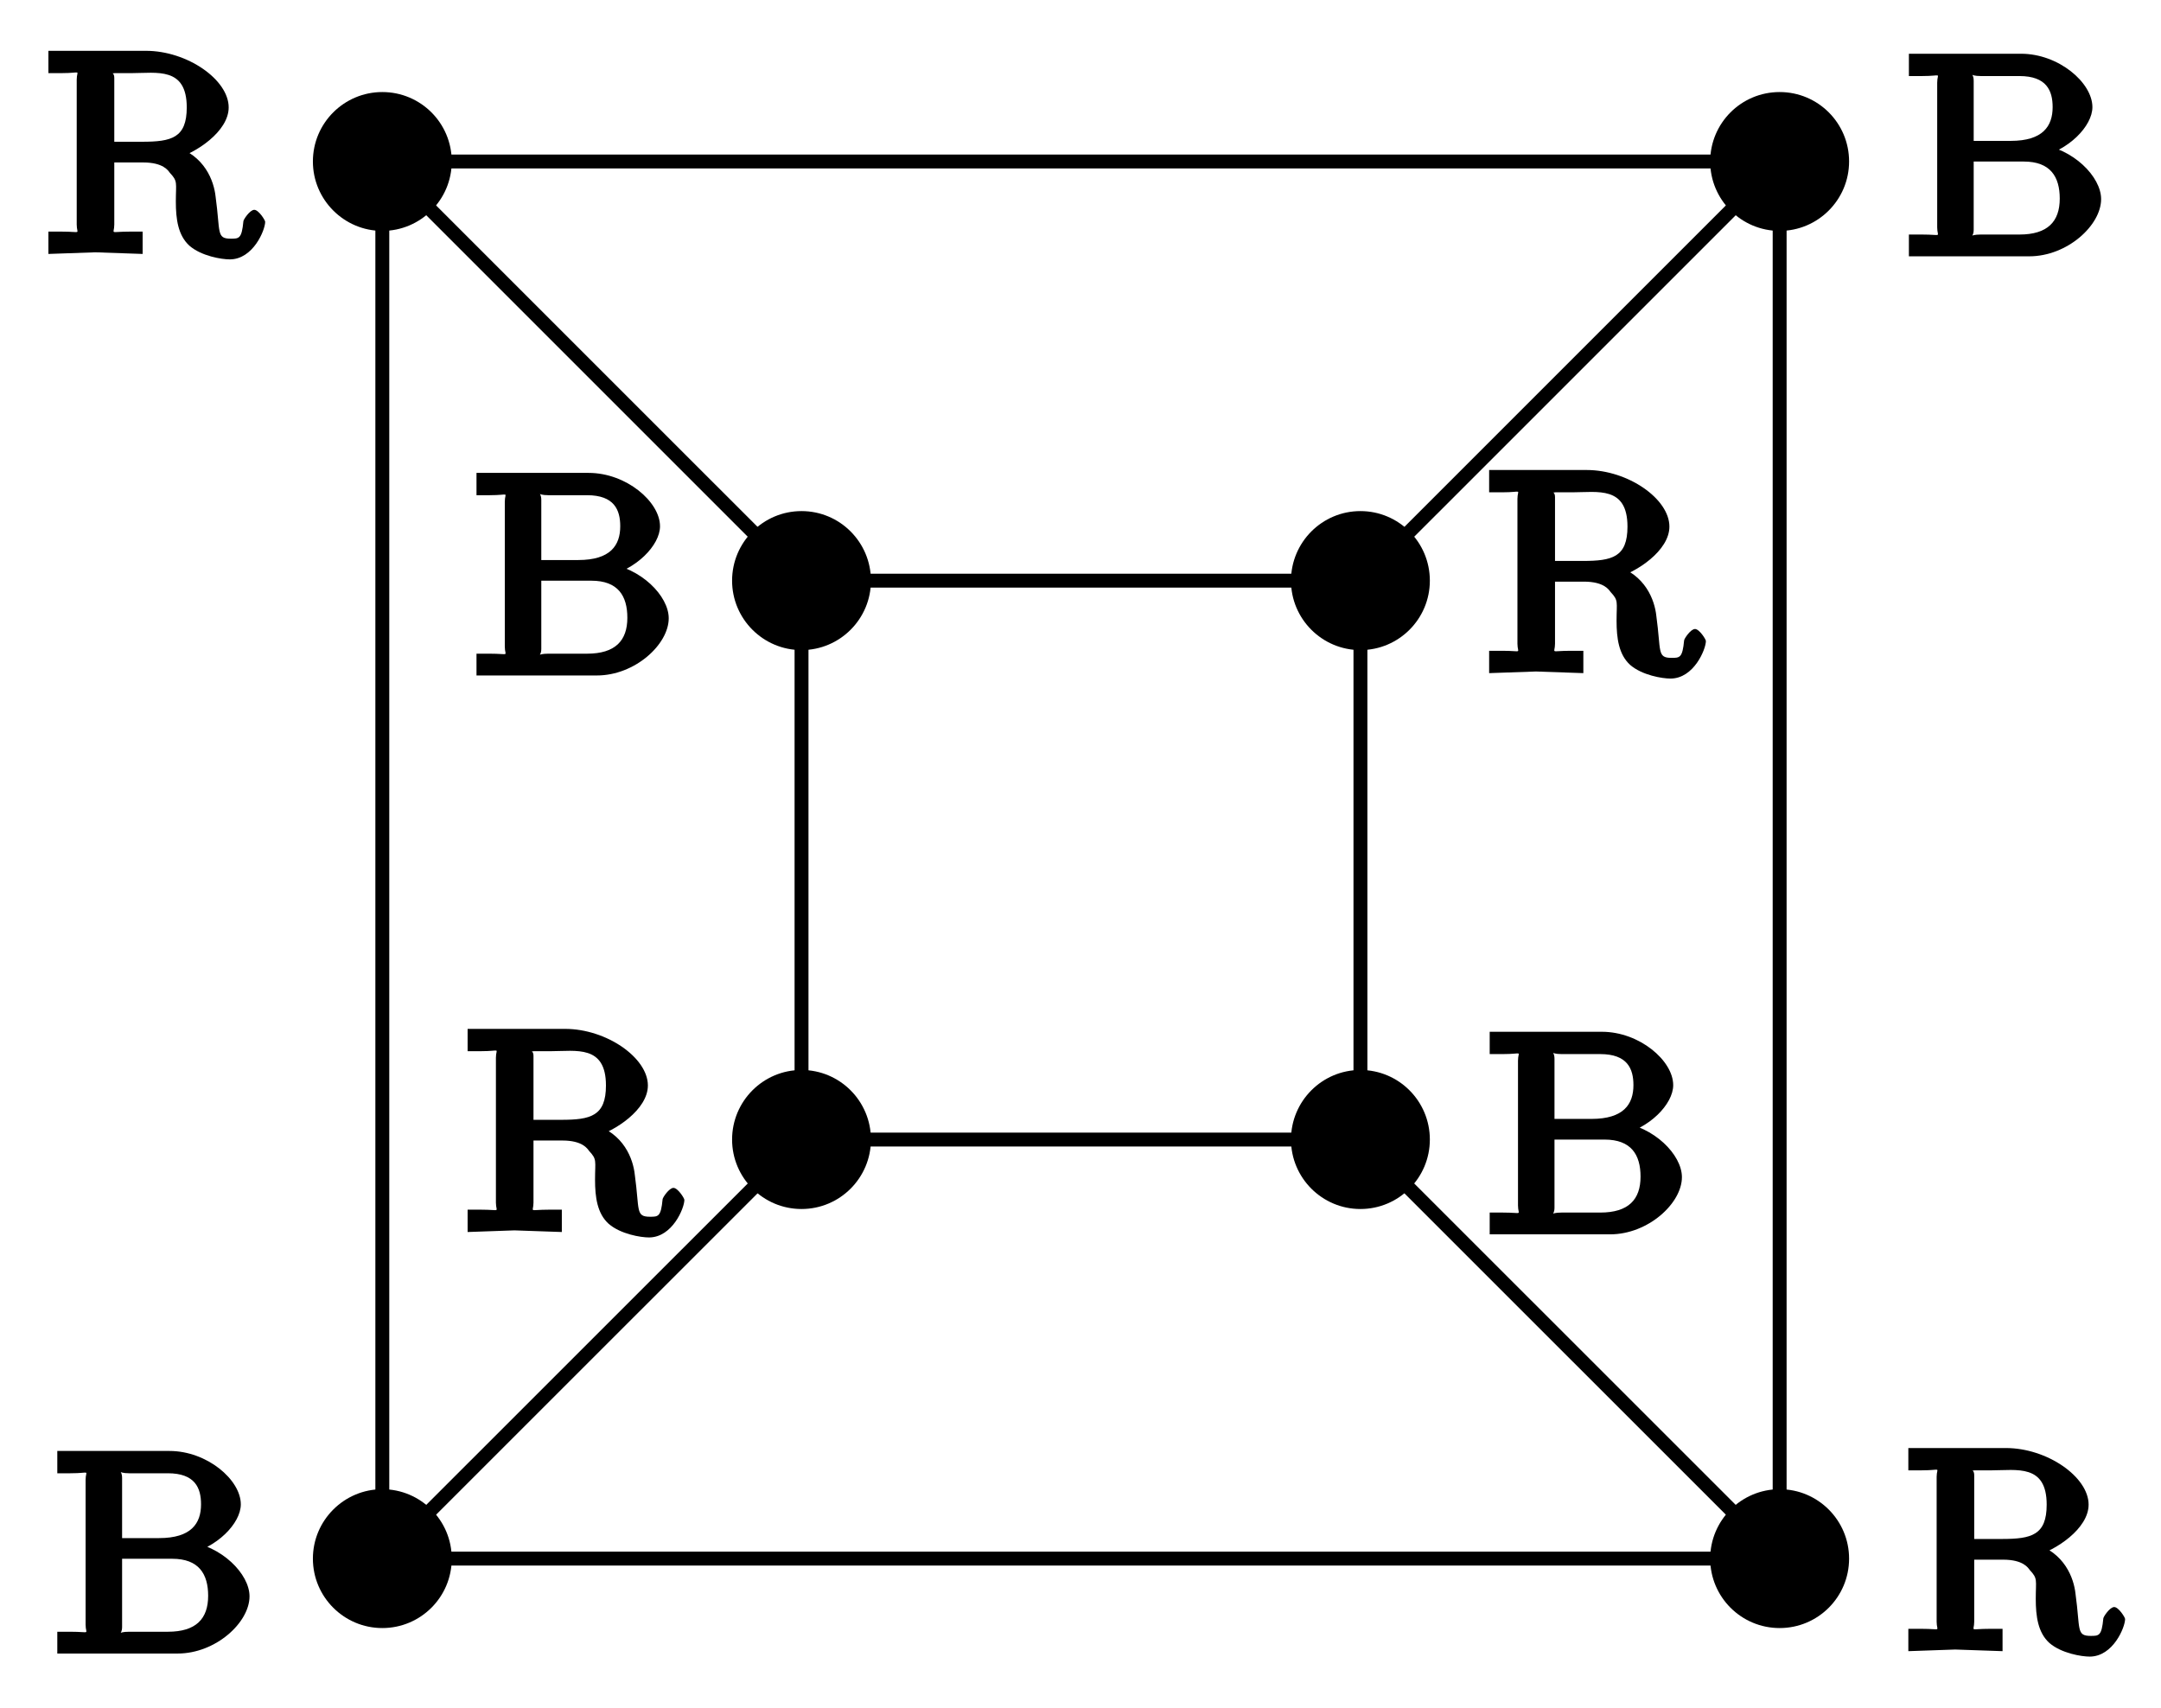
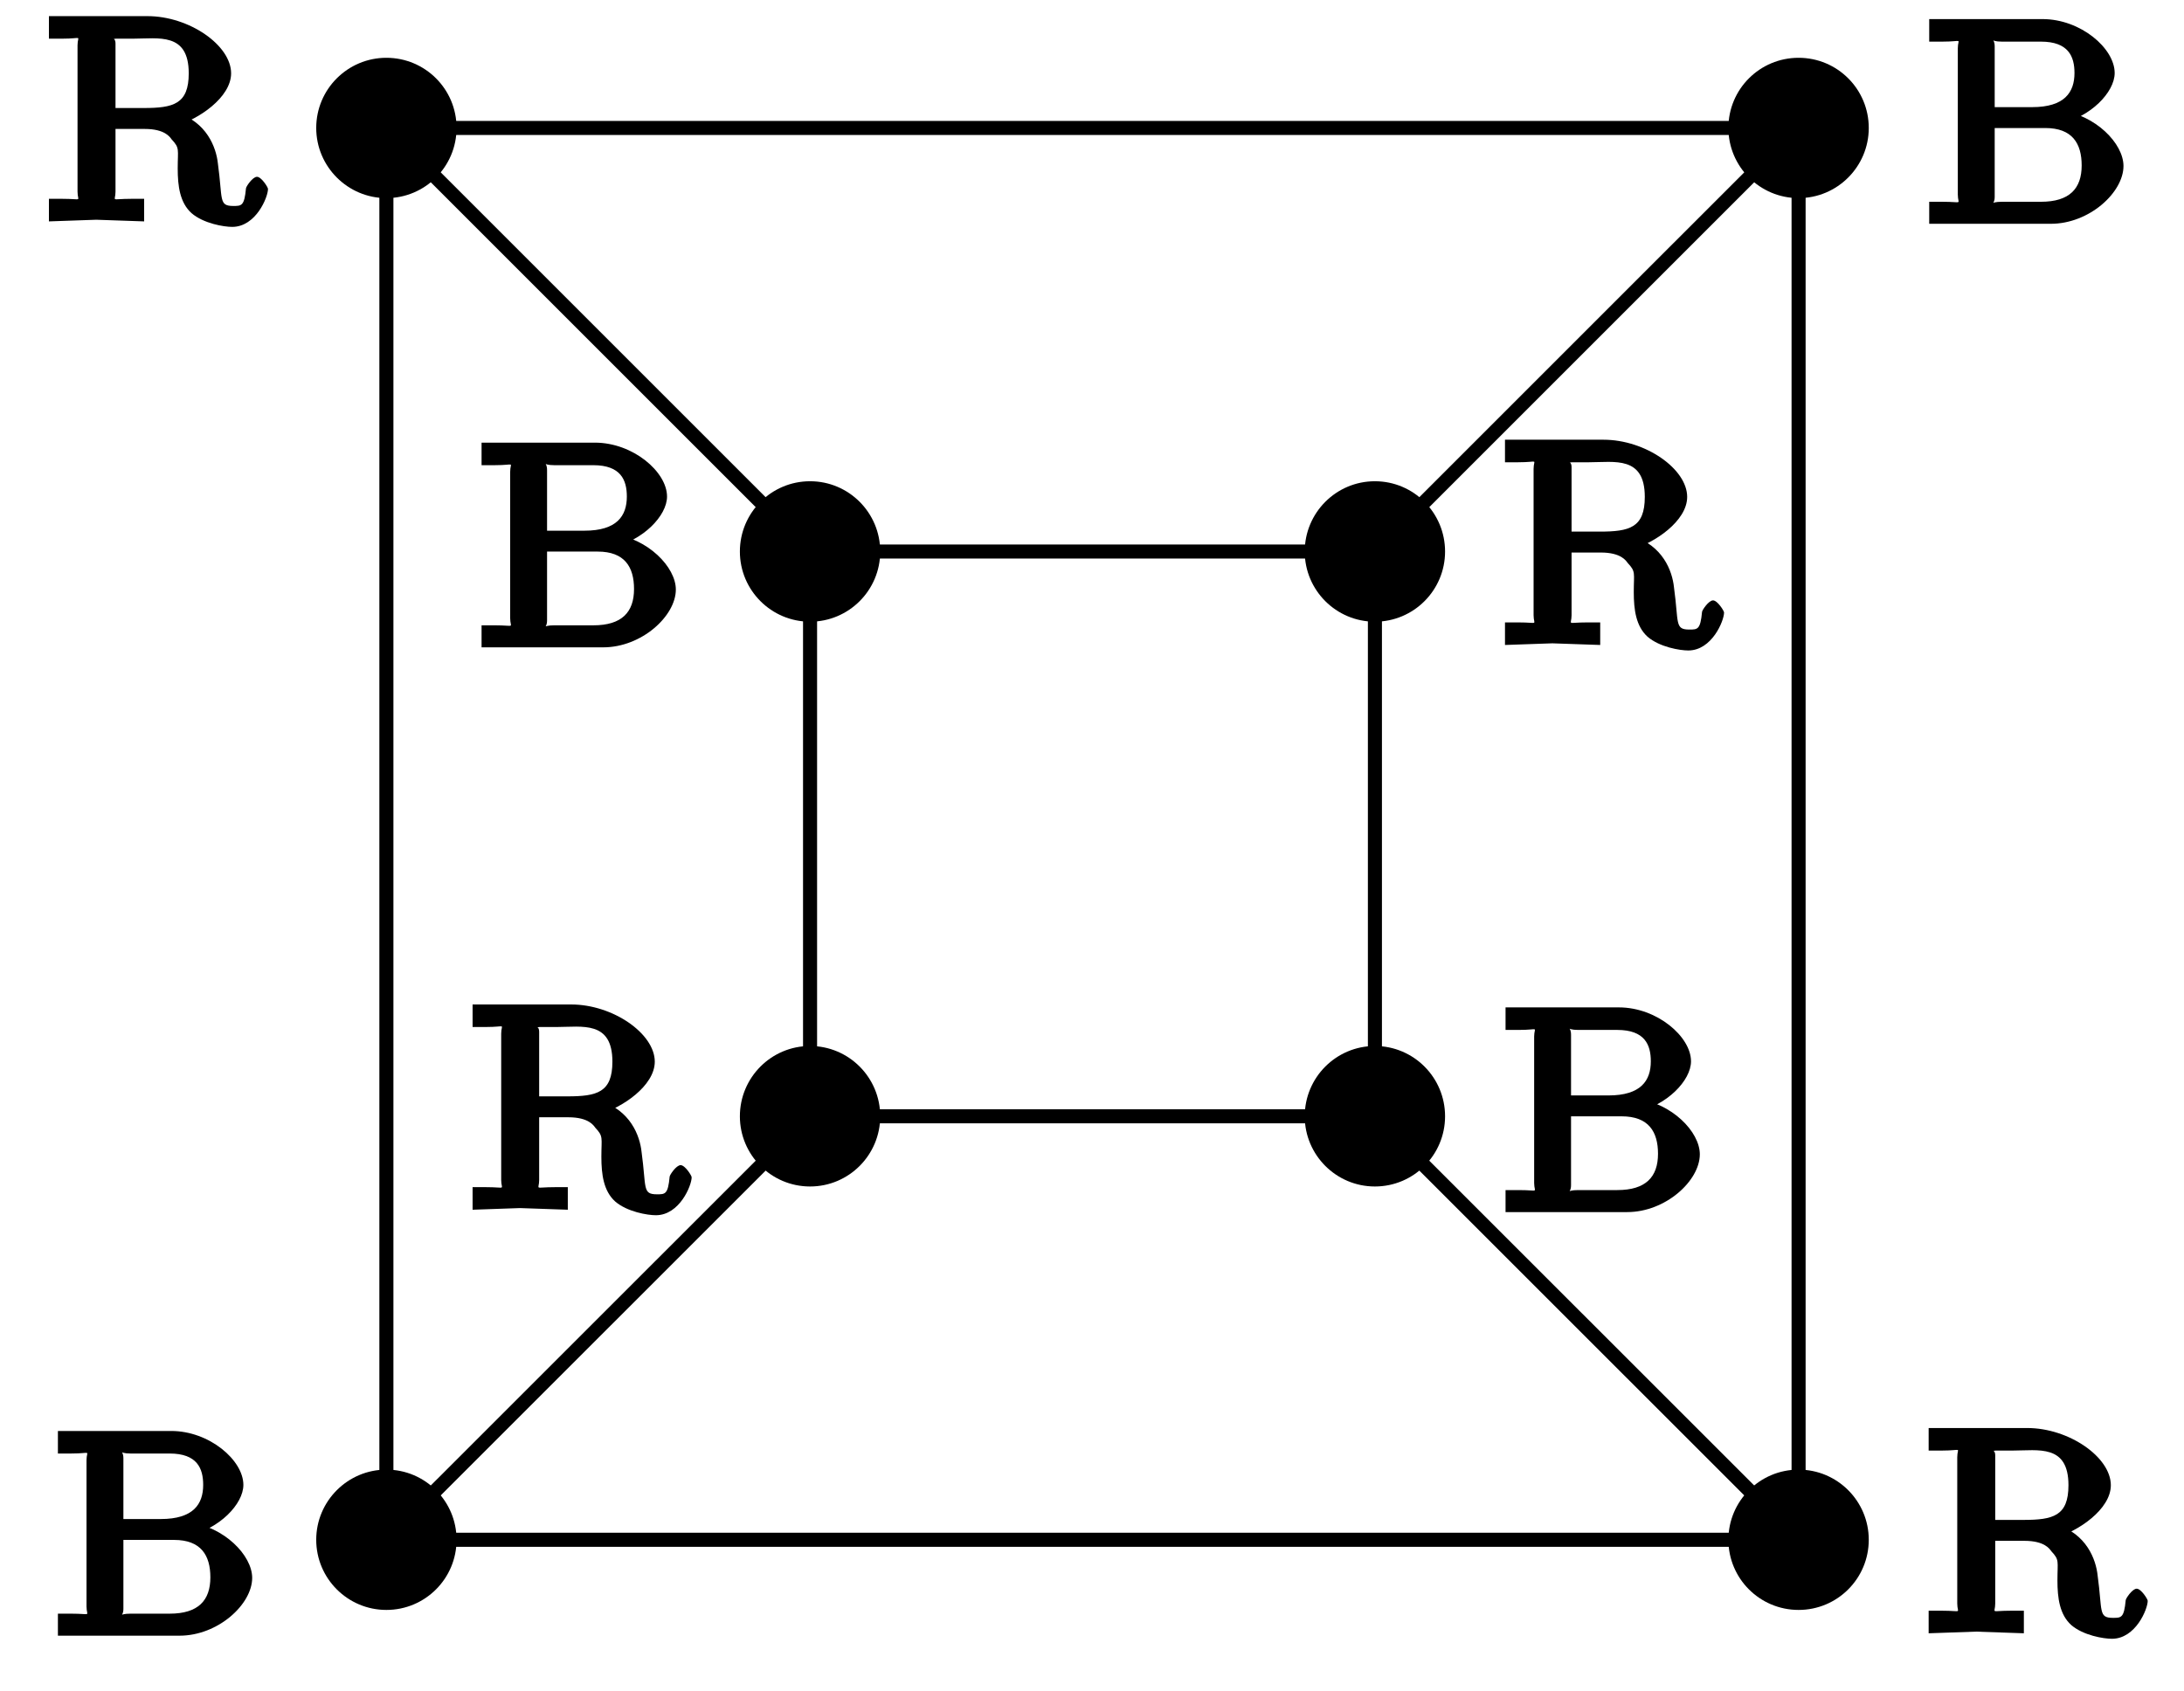
- <svg xmlns="http://www.w3.org/2000/svg" xmlns:xlink="http://www.w3.org/1999/xlink" width="62pt" height="49pt" viewBox="0 0 62 49" version="1.1">
+ <svg xmlns="http://www.w3.org/2000/svg" xmlns:xlink="http://www.w3.org/1999/xlink" width="62pt" height="48pt" viewBox="0 0 62 48" version="1.1">
  <defs>
    <g>
      <symbol overflow="visible" id="glyph0-0">
        <path style="stroke:none;" d="" />
      </symbol>
      <symbol overflow="visible" id="glyph0-1">
        <path style="stroke:none;" d="M 6.391 -0.906 C 6.391 -0.953 6.203 -1.25 6.078 -1.25 C 5.953 -1.25 5.766 -0.969 5.766 -0.922 C 5.719 -0.422 5.641 -0.422 5.406 -0.422 C 4.984 -0.422 5.109 -0.609 4.969 -1.625 C 4.922 -2.078 4.656 -2.812 3.781 -3.078 L 3.781 -2.703 C 4.406 -2.875 5.344 -3.5 5.344 -4.188 C 5.344 -4.984 4.156 -5.812 2.969 -5.812 L 0.172 -5.812 L 0.172 -5.172 L 0.547 -5.172 C 1.156 -5.172 0.984 -5.281 0.984 -4.984 L 0.984 -0.828 C 0.984 -0.531 1.156 -0.625 0.547 -0.625 L 0.172 -0.625 L 0.172 0.016 L 1.516 -0.031 L 2.875 0.016 L 2.875 -0.625 L 2.516 -0.625 C 1.891 -0.625 2.062 -0.531 2.062 -0.828 L 2.062 -2.609 L 2.891 -2.609 C 3.469 -2.609 3.609 -2.375 3.656 -2.312 C 3.891 -2.062 3.828 -2.031 3.828 -1.484 C 3.828 -0.984 3.891 -0.516 4.219 -0.219 C 4.562 0.078 5.141 0.172 5.375 0.172 C 6.047 0.172 6.391 -0.672 6.391 -0.906 Z M 4.141 -4.188 C 4.141 -3.312 3.703 -3.203 2.859 -3.203 L 2.062 -3.203 L 2.062 -5.031 C 2.062 -5.25 1.891 -5.141 2.078 -5.172 C 2.156 -5.172 2.406 -5.172 2.562 -5.172 C 3.281 -5.172 4.141 -5.359 4.141 -4.188 Z M 4.141 -4.188 " />
      </symbol>
      <symbol overflow="visible" id="glyph0-2">
        <path style="stroke:none;" d="M 5.703 -1.641 C 5.703 -2.281 4.906 -3.094 3.906 -3.219 L 3.906 -2.844 C 4.766 -3.031 5.453 -3.734 5.453 -4.281 C 5.453 -4.984 4.484 -5.812 3.406 -5.812 L 0.188 -5.812 L 0.188 -5.172 L 0.562 -5.172 C 1.172 -5.172 1 -5.281 1 -4.984 L 1 -0.828 C 1 -0.531 1.172 -0.625 0.562 -0.625 L 0.188 -0.625 L 0.188 0 L 3.641 0 C 4.734 0 5.703 -0.891 5.703 -1.641 Z M 4.312 -4.281 C 4.312 -3.734 4.031 -3.312 3.109 -3.312 L 2.047 -3.312 L 2.047 -5.031 C 2.047 -5.312 1.875 -5.172 2.25 -5.172 L 3.359 -5.172 C 4.141 -5.172 4.312 -4.75 4.312 -4.281 Z M 4.516 -1.656 C 4.516 -1 4.172 -0.625 3.359 -0.625 L 2.25 -0.625 C 1.875 -0.625 2.047 -0.5 2.047 -0.766 L 2.047 -2.719 L 3.484 -2.719 C 4.25 -2.719 4.516 -2.281 4.516 -1.656 Z M 4.516 -1.656 " />
      </symbol>
    </g>
  </defs>
  <g id="surface1">
-     <path style="fill:none;stroke-width:0.399;stroke-linecap:butt;stroke-linejoin:miter;stroke:rgb(0%,0%,0%);stroke-opacity:1;stroke-miterlimit:10;" d="M 8.017 8.016 L 20.044 20.043 L -20.045 20.043 M 8.017 8.016 L -8.018 8.016 " transform="matrix(1.00002,0,0,-1,31.01432,24.676)" />
-     <path style=" stroke:none;fill-rule:nonzero;fill:rgb(0%,0%,0%);fill-opacity:1;" d="M 41.023 16.66 C 41.023 15.559 40.133 14.664 39.031 14.664 C 37.93 14.664 37.039 15.559 37.039 16.66 C 37.039 17.758 37.93 18.652 39.031 18.652 C 40.133 18.652 41.023 17.758 41.023 16.66 Z M 41.023 16.66 " />
-     <path style=" stroke:none;fill-rule:nonzero;fill:rgb(0%,0%,0%);fill-opacity:1;" d="M 53.051 4.633 C 53.051 3.531 52.16 2.641 51.059 2.641 C 49.957 2.641 49.066 3.531 49.066 4.633 C 49.066 5.73 49.957 6.625 51.059 6.625 C 52.16 6.625 53.051 5.73 53.051 4.633 Z M 53.051 4.633 " />
-     <path style="fill:none;stroke-width:0.399;stroke-linecap:butt;stroke-linejoin:miter;stroke:rgb(0%,0%,0%);stroke-opacity:1;stroke-miterlimit:10;" d="M -8.018 8.016 L -20.045 20.043 L -20.045 -20.043 M -8.018 8.016 L -8.018 -8.019 " transform="matrix(1.00002,0,0,-1,31.01432,24.676)" />
-     <path style=" stroke:none;fill-rule:nonzero;fill:rgb(0%,0%,0%);fill-opacity:1;" d="M 24.988 16.66 C 24.988 15.559 24.098 14.664 22.996 14.664 C 21.895 14.664 21.004 15.559 21.004 16.66 C 21.004 17.758 21.895 18.652 22.996 18.652 C 24.098 18.652 24.988 17.758 24.988 16.66 Z M 24.988 16.66 " />
-     <path style=" stroke:none;fill-rule:nonzero;fill:rgb(0%,0%,0%);fill-opacity:1;" d="M 12.961 4.633 C 12.961 3.531 12.07 2.641 10.969 2.641 C 9.871 2.641 8.977 3.531 8.977 4.633 C 8.977 5.73 9.871 6.625 10.969 6.625 C 12.07 6.625 12.961 5.73 12.961 4.633 Z M 12.961 4.633 " />
-     <path style="fill:none;stroke-width:0.399;stroke-linecap:butt;stroke-linejoin:miter;stroke:rgb(0%,0%,0%);stroke-opacity:1;stroke-miterlimit:10;" d="M -8.018 -8.019 L -20.045 -20.043 L 20.044 -20.043 M -8.018 -8.019 L 8.017 -8.019 " transform="matrix(1.00002,0,0,-1,31.01432,24.676)" />
-     <path style=" stroke:none;fill-rule:nonzero;fill:rgb(0%,0%,0%);fill-opacity:1;" d="M 24.988 32.695 C 24.988 31.594 24.098 30.699 22.996 30.699 C 21.895 30.699 21.004 31.594 21.004 32.695 C 21.004 33.793 21.895 34.688 22.996 34.688 C 24.098 34.688 24.988 33.793 24.988 32.695 Z M 24.988 32.695 " />
-     <path style=" stroke:none;fill-rule:nonzero;fill:rgb(0%,0%,0%);fill-opacity:1;" d="M 12.961 44.719 C 12.961 43.621 12.07 42.727 10.969 42.727 C 9.871 42.727 8.977 43.621 8.977 44.719 C 8.977 45.82 9.871 46.711 10.969 46.711 C 12.07 46.711 12.961 45.82 12.961 44.719 Z M 12.961 44.719 " />
-     <path style="fill:none;stroke-width:0.399;stroke-linecap:butt;stroke-linejoin:miter;stroke:rgb(0%,0%,0%);stroke-opacity:1;stroke-miterlimit:10;" d="M 8.017 -8.019 L 20.044 -20.043 L 20.044 20.043 M 8.017 -8.019 L 8.017 8.016 " transform="matrix(1.00002,0,0,-1,31.01432,24.676)" />
-     <path style=" stroke:none;fill-rule:nonzero;fill:rgb(0%,0%,0%);fill-opacity:1;" d="M 41.023 32.695 C 41.023 31.594 40.133 30.699 39.031 30.699 C 37.93 30.699 37.039 31.594 37.039 32.695 C 37.039 33.793 37.93 34.688 39.031 34.688 C 40.133 34.688 41.023 33.793 41.023 32.695 Z M 41.023 32.695 " />
-     <path style=" stroke:none;fill-rule:nonzero;fill:rgb(0%,0%,0%);fill-opacity:1;" d="M 53.051 44.719 C 53.051 43.621 52.16 42.727 51.059 42.727 C 49.957 42.727 49.066 43.621 49.066 44.719 C 49.066 45.82 49.957 46.711 51.059 46.711 C 52.16 46.711 53.051 45.82 53.051 44.719 Z M 53.051 44.719 " />
+     <path style="fill:none;stroke-width:0.399;stroke-linecap:butt;stroke-linejoin:miter;stroke:rgb(0%,0%,0%);stroke-opacity:1;stroke-miterlimit:10;" d="M 8.017 8.016 L 20.044 20.043 L -20.045 20.043 M 8.017 8.016 L -8.018 8.016 " transform="matrix(1.00002,0,0,-1,31.01432,23.676)" />
+     <path style=" stroke:none;fill-rule:nonzero;fill:rgb(0%,0%,0%);fill-opacity:1;" d="M 41.023 15.66 C 41.023 14.559 40.133 13.664 39.031 13.664 C 37.93 13.664 37.039 14.559 37.039 15.66 C 37.039 16.758 37.93 17.652 39.031 17.652 C 40.133 17.652 41.023 16.758 41.023 15.66 Z M 41.023 15.66 " />
+     <path style=" stroke:none;fill-rule:nonzero;fill:rgb(0%,0%,0%);fill-opacity:1;" d="M 53.051 3.633 C 53.051 2.531 52.16 1.641 51.059 1.641 C 49.957 1.641 49.066 2.531 49.066 3.633 C 49.066 4.73 49.957 5.625 51.059 5.625 C 52.16 5.625 53.051 4.73 53.051 3.633 Z M 53.051 3.633 " />
+     <path style="fill:none;stroke-width:0.399;stroke-linecap:butt;stroke-linejoin:miter;stroke:rgb(0%,0%,0%);stroke-opacity:1;stroke-miterlimit:10;" d="M -8.018 8.016 L -20.045 20.043 L -20.045 -20.043 M -8.018 8.016 L -8.018 -8.019 " transform="matrix(1.00002,0,0,-1,31.01432,23.676)" />
+     <path style=" stroke:none;fill-rule:nonzero;fill:rgb(0%,0%,0%);fill-opacity:1;" d="M 24.988 15.66 C 24.988 14.559 24.098 13.664 22.996 13.664 C 21.895 13.664 21.004 14.559 21.004 15.66 C 21.004 16.758 21.895 17.652 22.996 17.652 C 24.098 17.652 24.988 16.758 24.988 15.66 Z M 24.988 15.66 " />
+     <path style=" stroke:none;fill-rule:nonzero;fill:rgb(0%,0%,0%);fill-opacity:1;" d="M 12.961 3.633 C 12.961 2.531 12.07 1.641 10.969 1.641 C 9.871 1.641 8.977 2.531 8.977 3.633 C 8.977 4.73 9.871 5.625 10.969 5.625 C 12.07 5.625 12.961 4.73 12.961 3.633 Z M 12.961 3.633 " />
+     <path style="fill:none;stroke-width:0.399;stroke-linecap:butt;stroke-linejoin:miter;stroke:rgb(0%,0%,0%);stroke-opacity:1;stroke-miterlimit:10;" d="M -8.018 -8.019 L -20.045 -20.043 L 20.044 -20.043 M -8.018 -8.019 L 8.017 -8.019 " transform="matrix(1.00002,0,0,-1,31.01432,23.676)" />
+     <path style=" stroke:none;fill-rule:nonzero;fill:rgb(0%,0%,0%);fill-opacity:1;" d="M 24.988 31.695 C 24.988 30.594 24.098 29.699 22.996 29.699 C 21.895 29.699 21.004 30.594 21.004 31.695 C 21.004 32.793 21.895 33.688 22.996 33.688 C 24.098 33.688 24.988 32.793 24.988 31.695 Z M 24.988 31.695 " />
+     <path style=" stroke:none;fill-rule:nonzero;fill:rgb(0%,0%,0%);fill-opacity:1;" d="M 12.961 43.719 C 12.961 42.621 12.07 41.727 10.969 41.727 C 9.871 41.727 8.977 42.621 8.977 43.719 C 8.977 44.82 9.871 45.711 10.969 45.711 C 12.07 45.711 12.961 44.82 12.961 43.719 Z M 12.961 43.719 " />
+     <path style="fill:none;stroke-width:0.399;stroke-linecap:butt;stroke-linejoin:miter;stroke:rgb(0%,0%,0%);stroke-opacity:1;stroke-miterlimit:10;" d="M 8.017 -8.019 L 20.044 -20.043 L 20.044 20.043 M 8.017 -8.019 L 8.017 8.016 " transform="matrix(1.00002,0,0,-1,31.01432,23.676)" />
+     <path style=" stroke:none;fill-rule:nonzero;fill:rgb(0%,0%,0%);fill-opacity:1;" d="M 41.023 31.695 C 41.023 30.594 40.133 29.699 39.031 29.699 C 37.93 29.699 37.039 30.594 37.039 31.695 C 37.039 32.793 37.93 33.688 39.031 33.688 C 40.133 33.688 41.023 32.793 41.023 31.695 Z M 41.023 31.695 " />
+     <path style=" stroke:none;fill-rule:nonzero;fill:rgb(0%,0%,0%);fill-opacity:1;" d="M 53.051 43.719 C 53.051 42.621 52.16 41.727 51.059 41.727 C 49.957 41.727 49.066 42.621 49.066 43.719 C 49.066 44.82 49.957 45.711 51.059 45.711 C 52.16 45.711 53.051 44.82 53.051 43.719 Z M 53.051 43.719 " />
    <g style="fill:rgb(0%,0%,0%);fill-opacity:1;">
-       <use xlink:href="#glyph0-1" x="42.552" y="19.297" />
+       <use xlink:href="#glyph0-1" x="42.552" y="18.297" />
    </g>
    <g style="fill:rgb(0%,0%,0%);fill-opacity:1;">
-       <use xlink:href="#glyph0-2" x="13.483" y="19.38" />
+       <use xlink:href="#glyph0-2" x="13.483" y="18.38" />
    </g>
    <g style="fill:rgb(0%,0%,0%);fill-opacity:1;">
-       <use xlink:href="#glyph0-1" x="13.244" y="35.332" />
+       <use xlink:href="#glyph0-1" x="13.244" y="34.332" />
    </g>
    <g style="fill:rgb(0%,0%,0%);fill-opacity:1;">
-       <use xlink:href="#glyph0-2" x="42.552" y="35.415" />
+       <use xlink:href="#glyph0-2" x="42.552" y="34.415" />
    </g>
    <g style="fill:rgb(0%,0%,0%);fill-opacity:1;">
-       <use xlink:href="#glyph0-2" x="54.579" y="7.354" />
+       <use xlink:href="#glyph0-2" x="54.579" y="6.354" />
    </g>
    <g style="fill:rgb(0%,0%,0%);fill-opacity:1;">
-       <use xlink:href="#glyph0-1" x="1.217" y="7.27" />
+       <use xlink:href="#glyph0-1" x="1.217" y="6.27" />
    </g>
    <g style="fill:rgb(0%,0%,0%);fill-opacity:1;">
-       <use xlink:href="#glyph0-2" x="1.456" y="47.442" />
+       <use xlink:href="#glyph0-2" x="1.456" y="46.442" />
    </g>
    <g style="fill:rgb(0%,0%,0%);fill-opacity:1;">
-       <use xlink:href="#glyph0-1" x="54.579" y="47.358" />
+       <use xlink:href="#glyph0-1" x="54.579" y="46.358" />
    </g>
  </g>
</svg>
